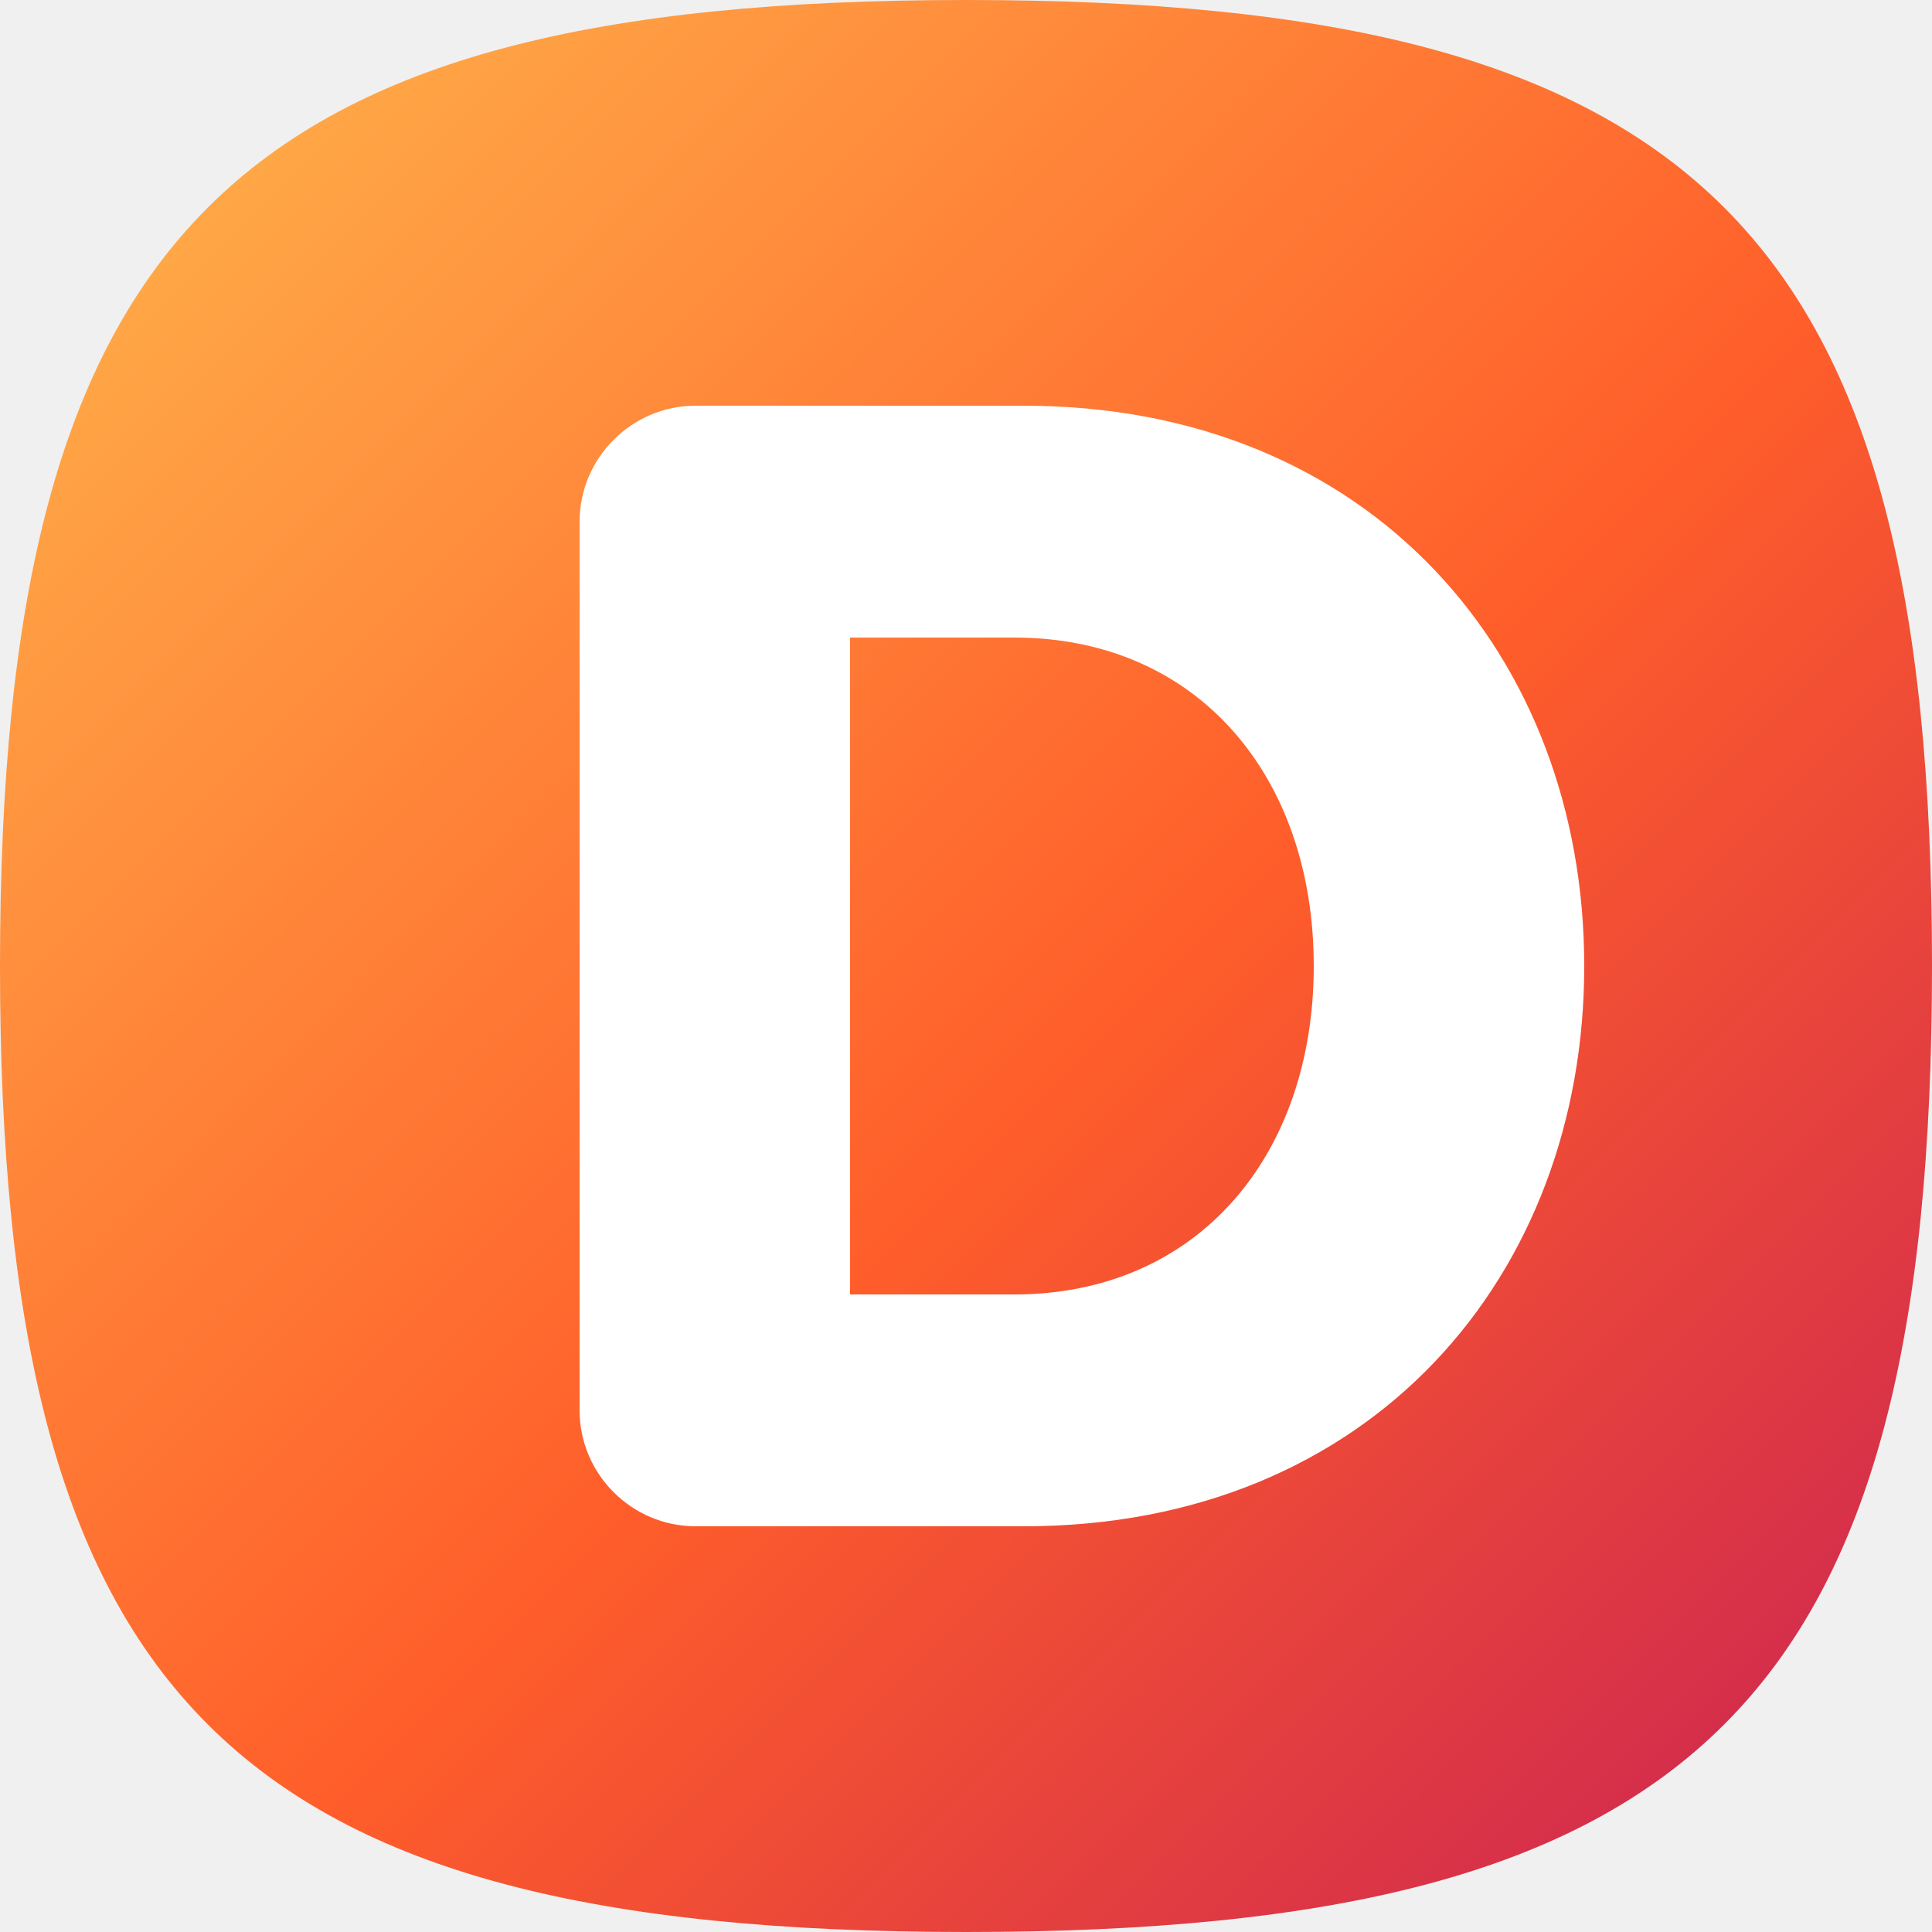
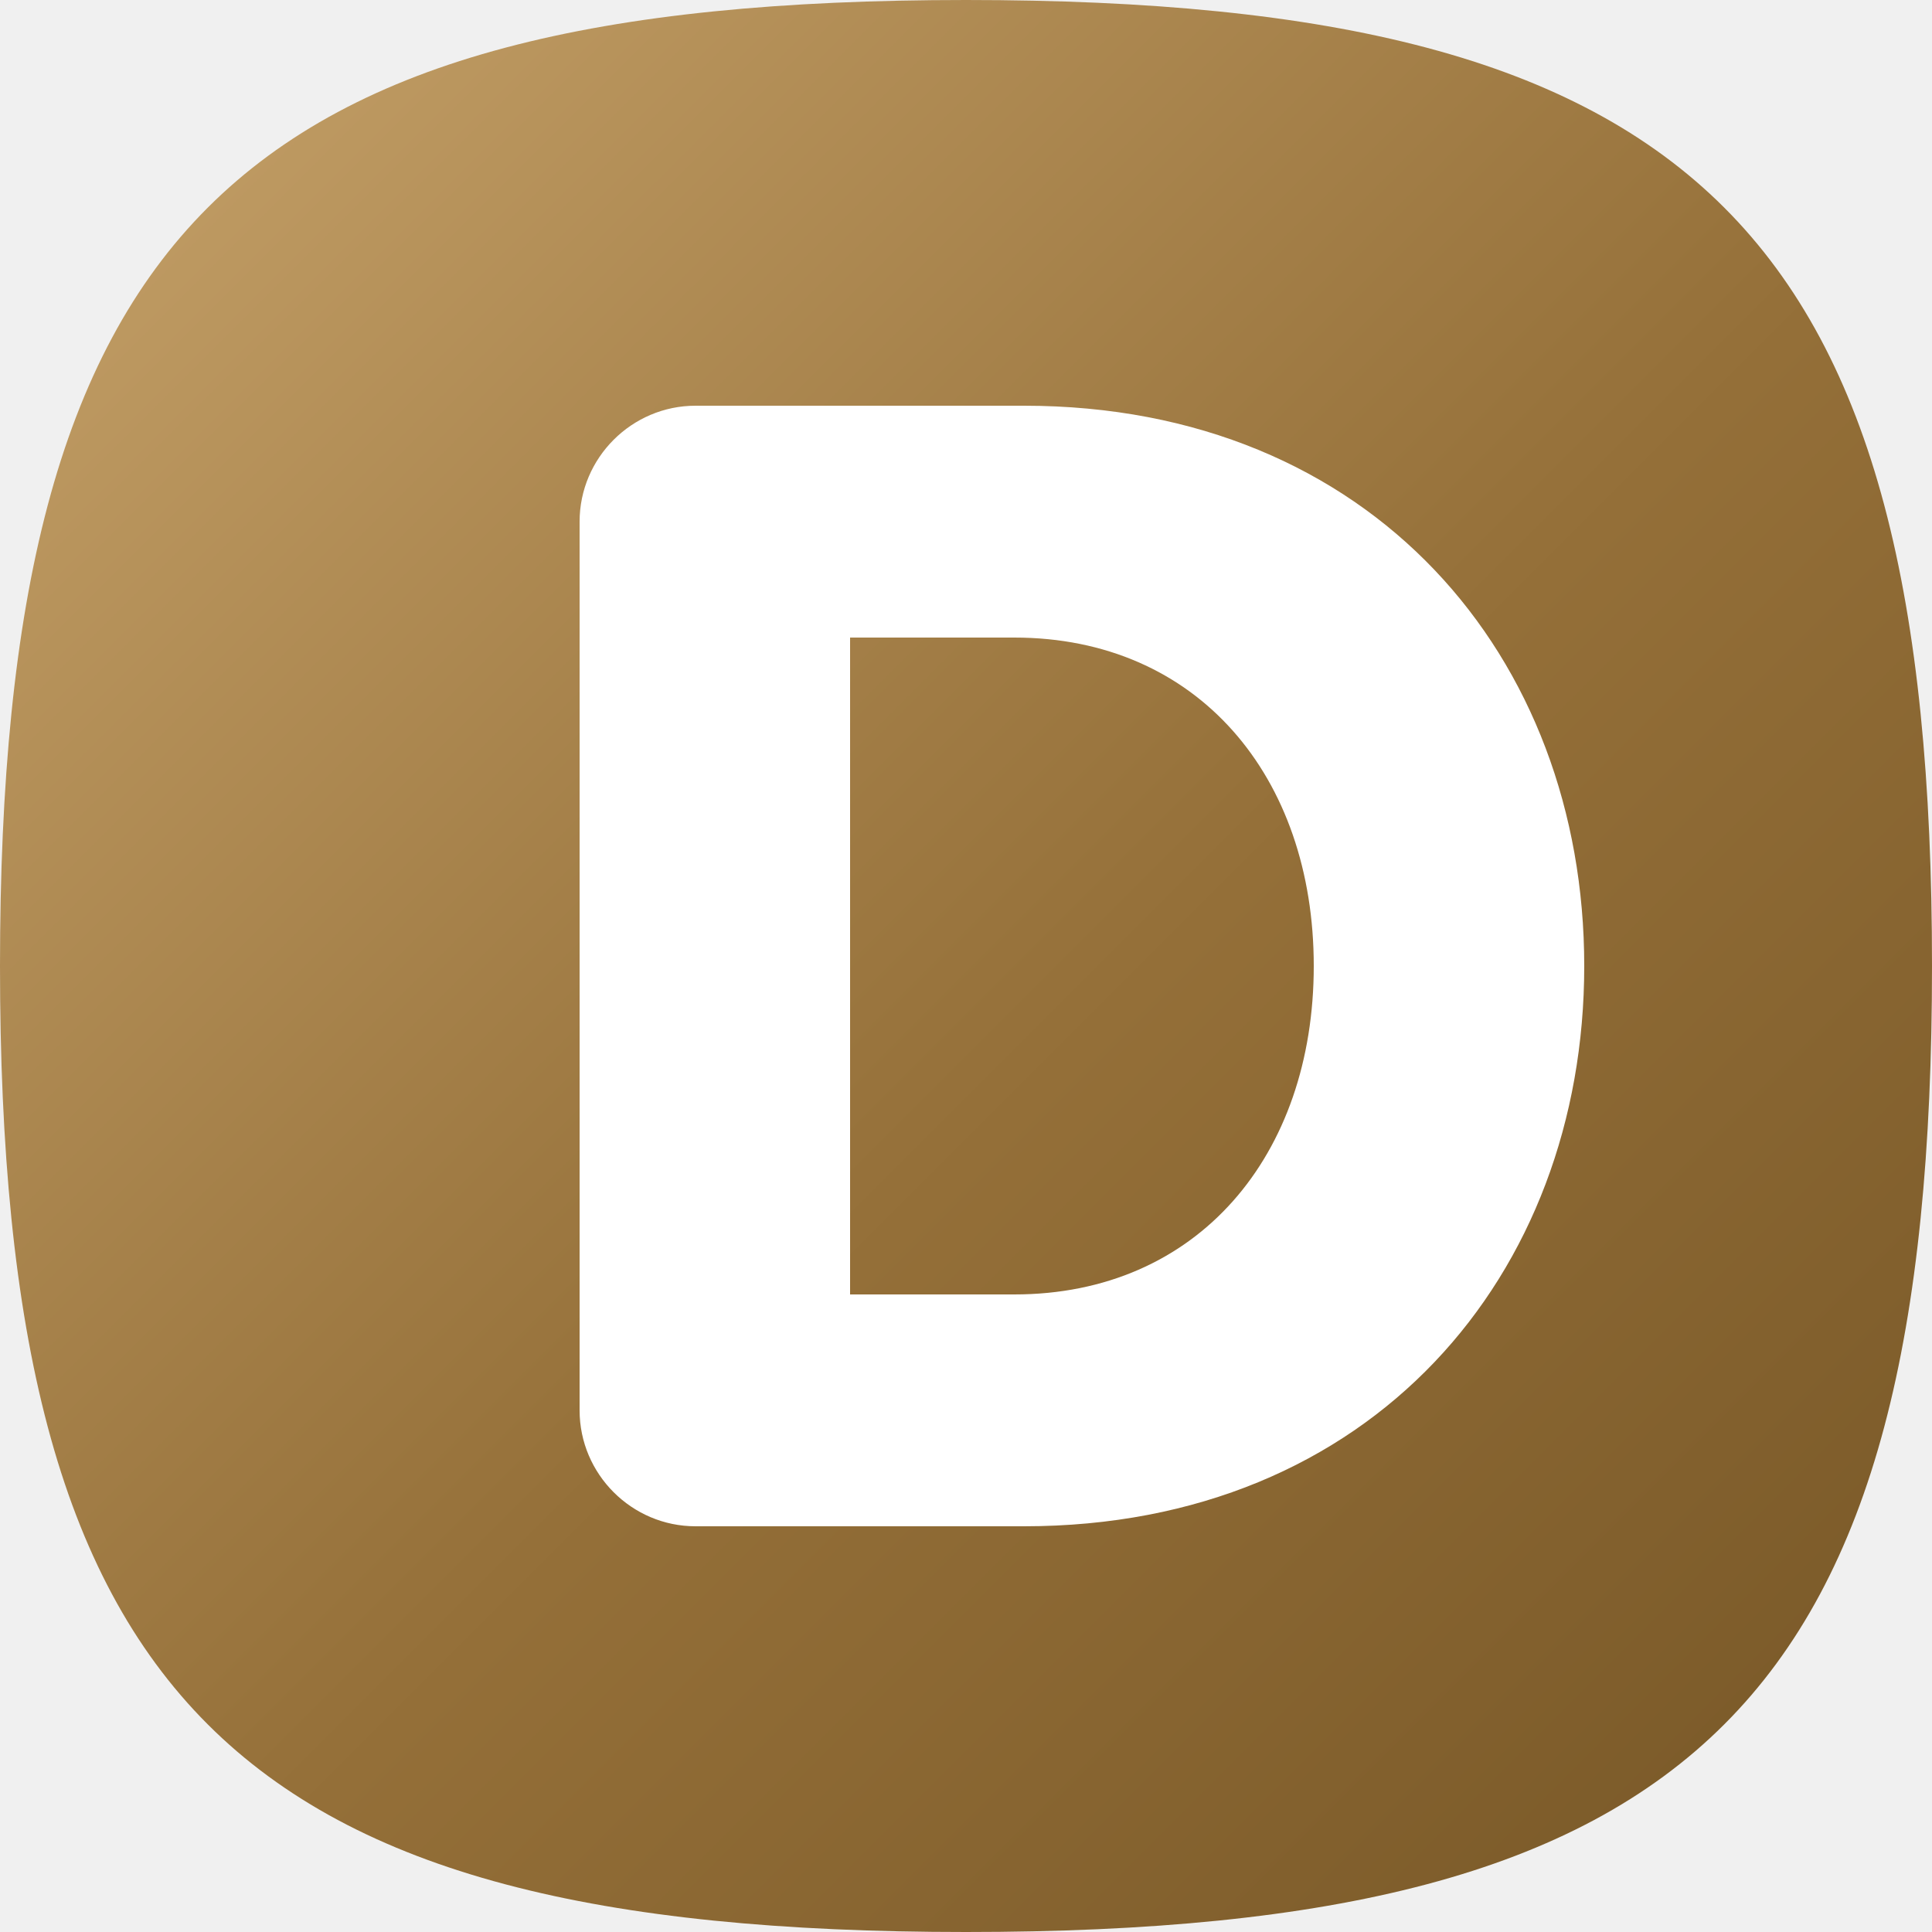
<svg xmlns="http://www.w3.org/2000/svg" viewBox="0 0 100 100">
  <defs>
    <linearGradient id="fg" gradientUnits="userSpaceOnUse" x1="0" y1="0" x2="100" y2="100">
-       <stop offset="0" stop-color="#FFB84D" />
-       <stop offset=".55" stop-color="#FF5E2A" />
-       <stop offset="1" stop-color="#C81F55" />
+       <stop offset="0" stop-color="#C7A36B" />
+       <stop offset=".55" stop-color="#946F38" />
+       <stop offset="1" stop-color="#765626" />
    </linearGradient>
    <linearGradient id="fr" gradientUnits="userSpaceOnUse" x1="0" y1="0" x2="0" y2="100">
      <stop offset="0" stop-color="rgba(255,255,255,.55)" />
      <stop offset=".35" stop-color="rgba(255,255,255,.06)" />
      <stop offset="1" stop-color="rgba(255,255,255,.22)" />
    </linearGradient>
  </defs>
  <path fill="url(#fg)" d="M50 0C88 0 100 12 100 50C100 88 88 100 50 100C12 100 0 88 0 50C0 12 12 0 50 0Z" />
  <path fill="#FFFFFF" fill-rule="evenodd" d="M36 21L53 21C71 21 82 34 82 50C82 66 71 79 53 79L36 79C32.7 79 30 76.3 30 73L30 27C30 23.7 32.7 21 36 21ZM44 33L44 67L52.5 67C62 67 68 59.8 68 50C68 40.2 62 33 52.5 33Z" />
</svg>
